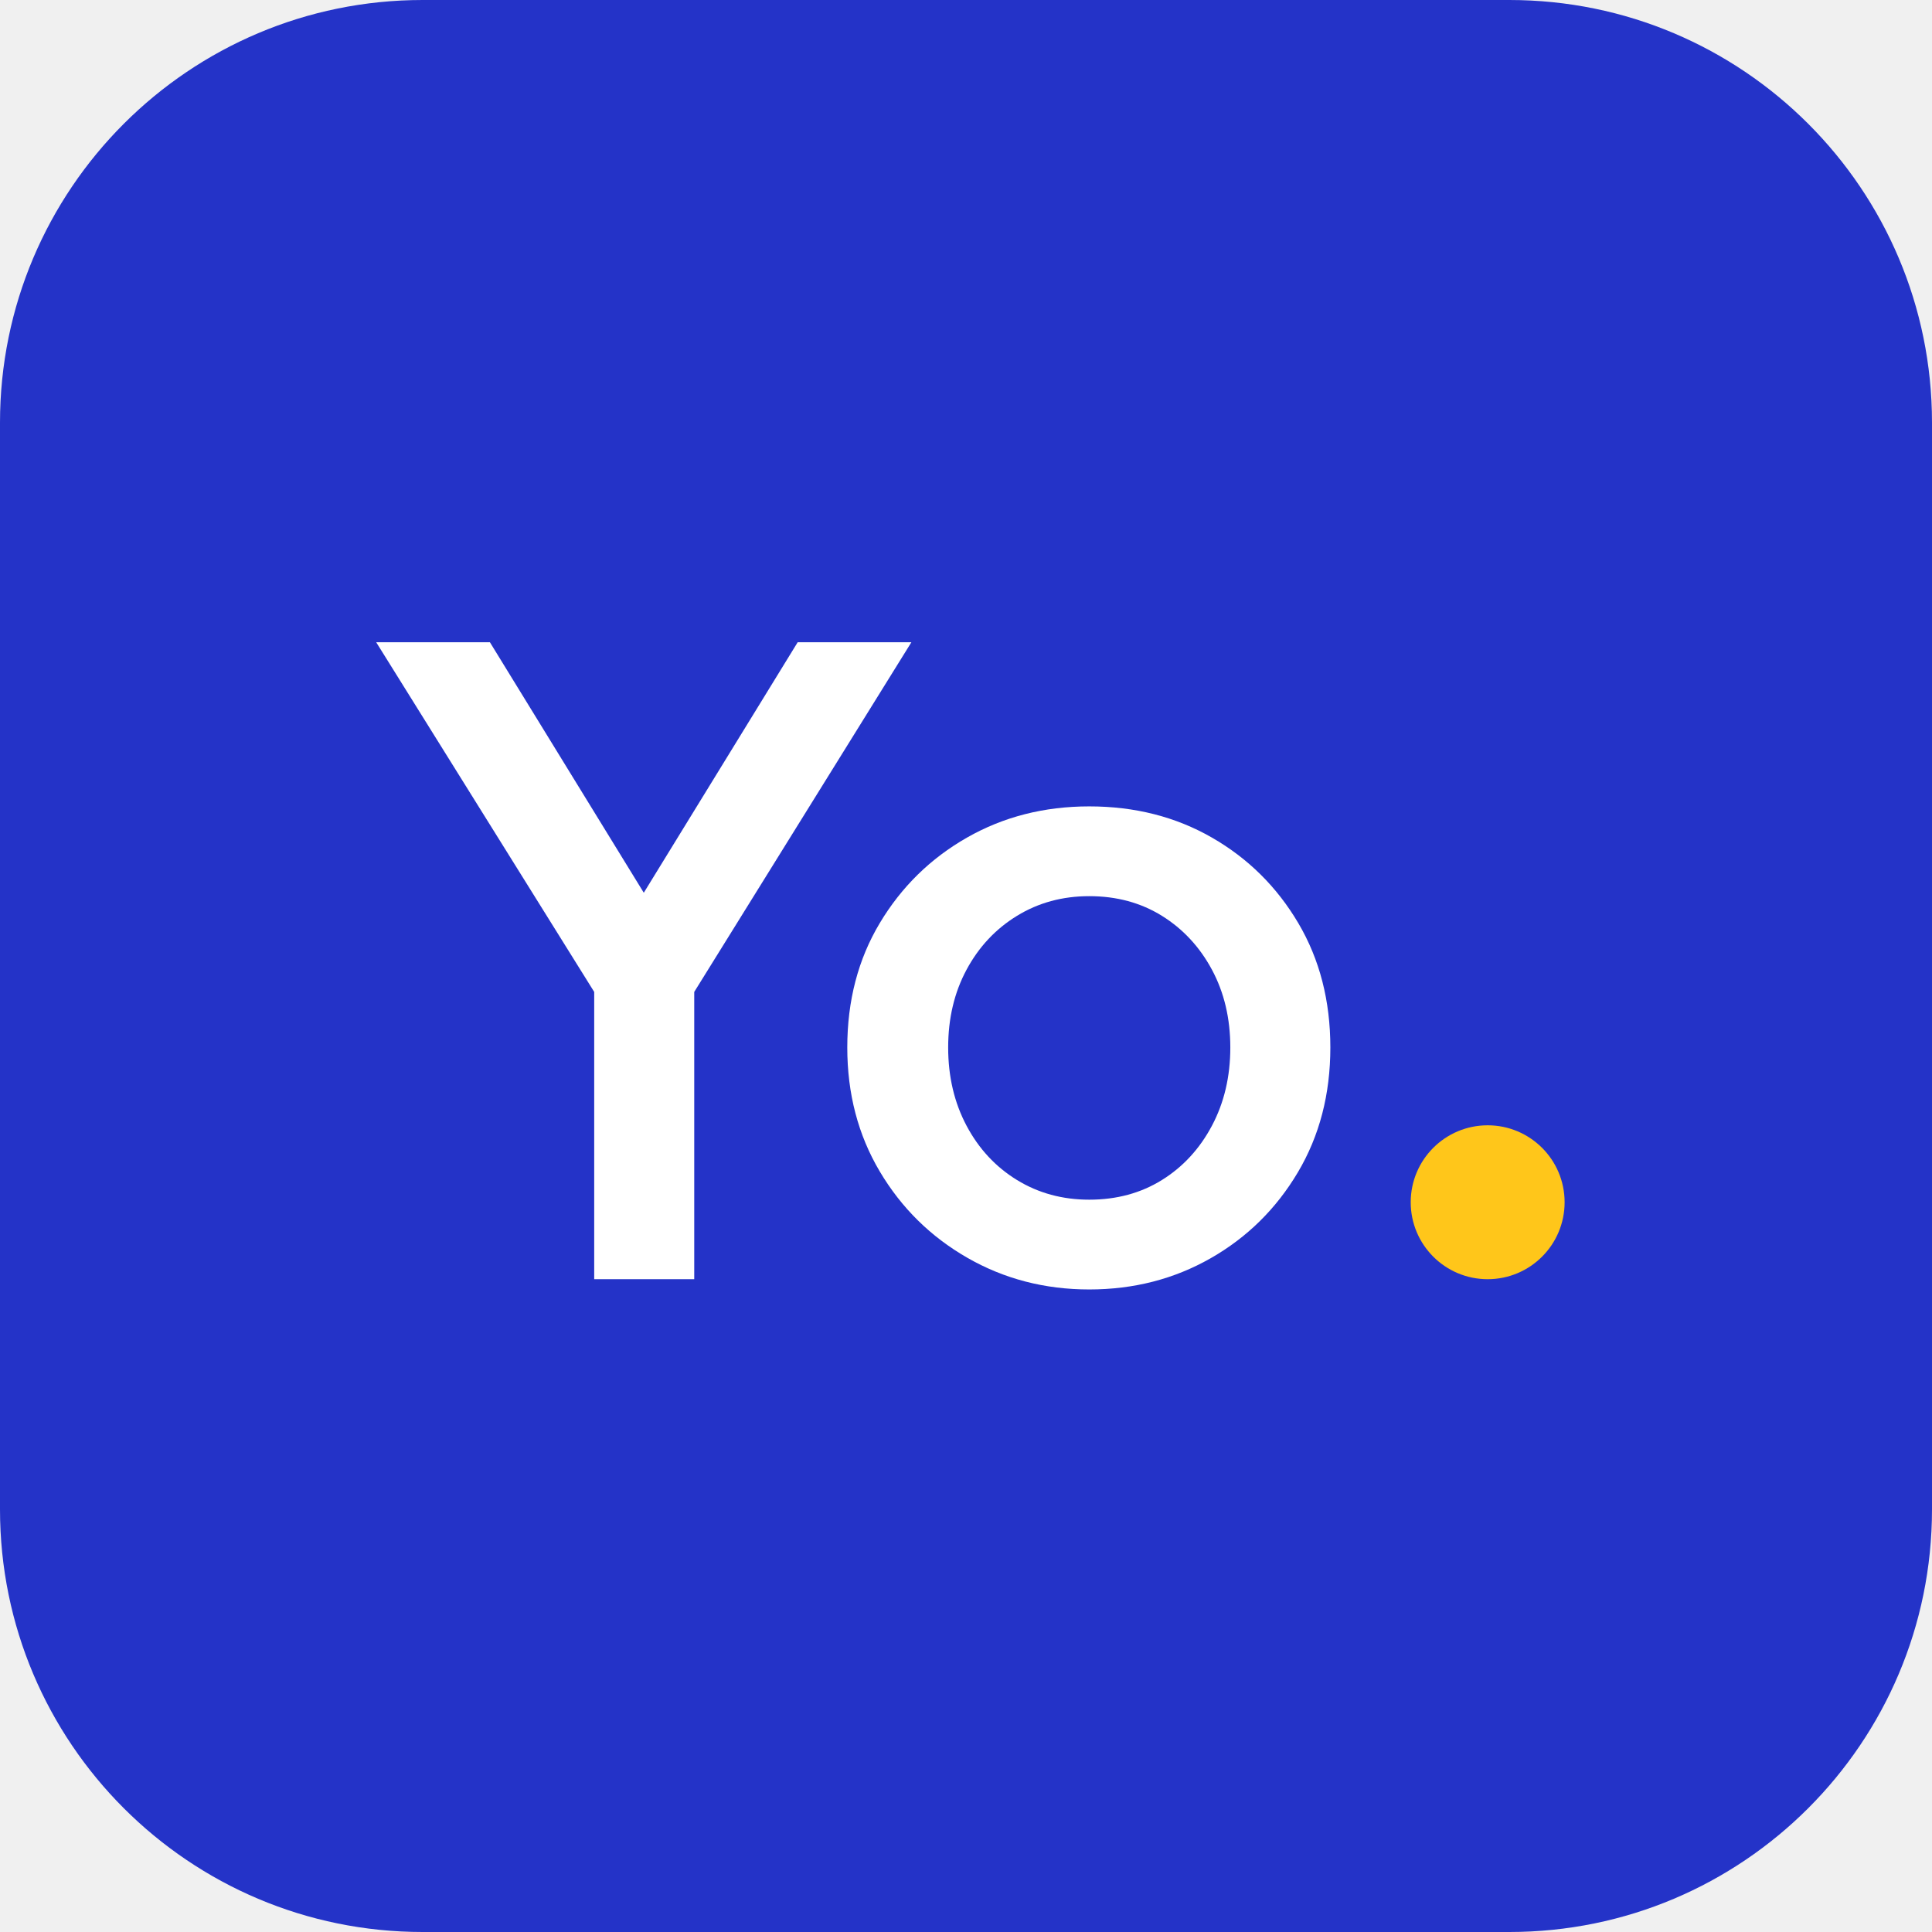
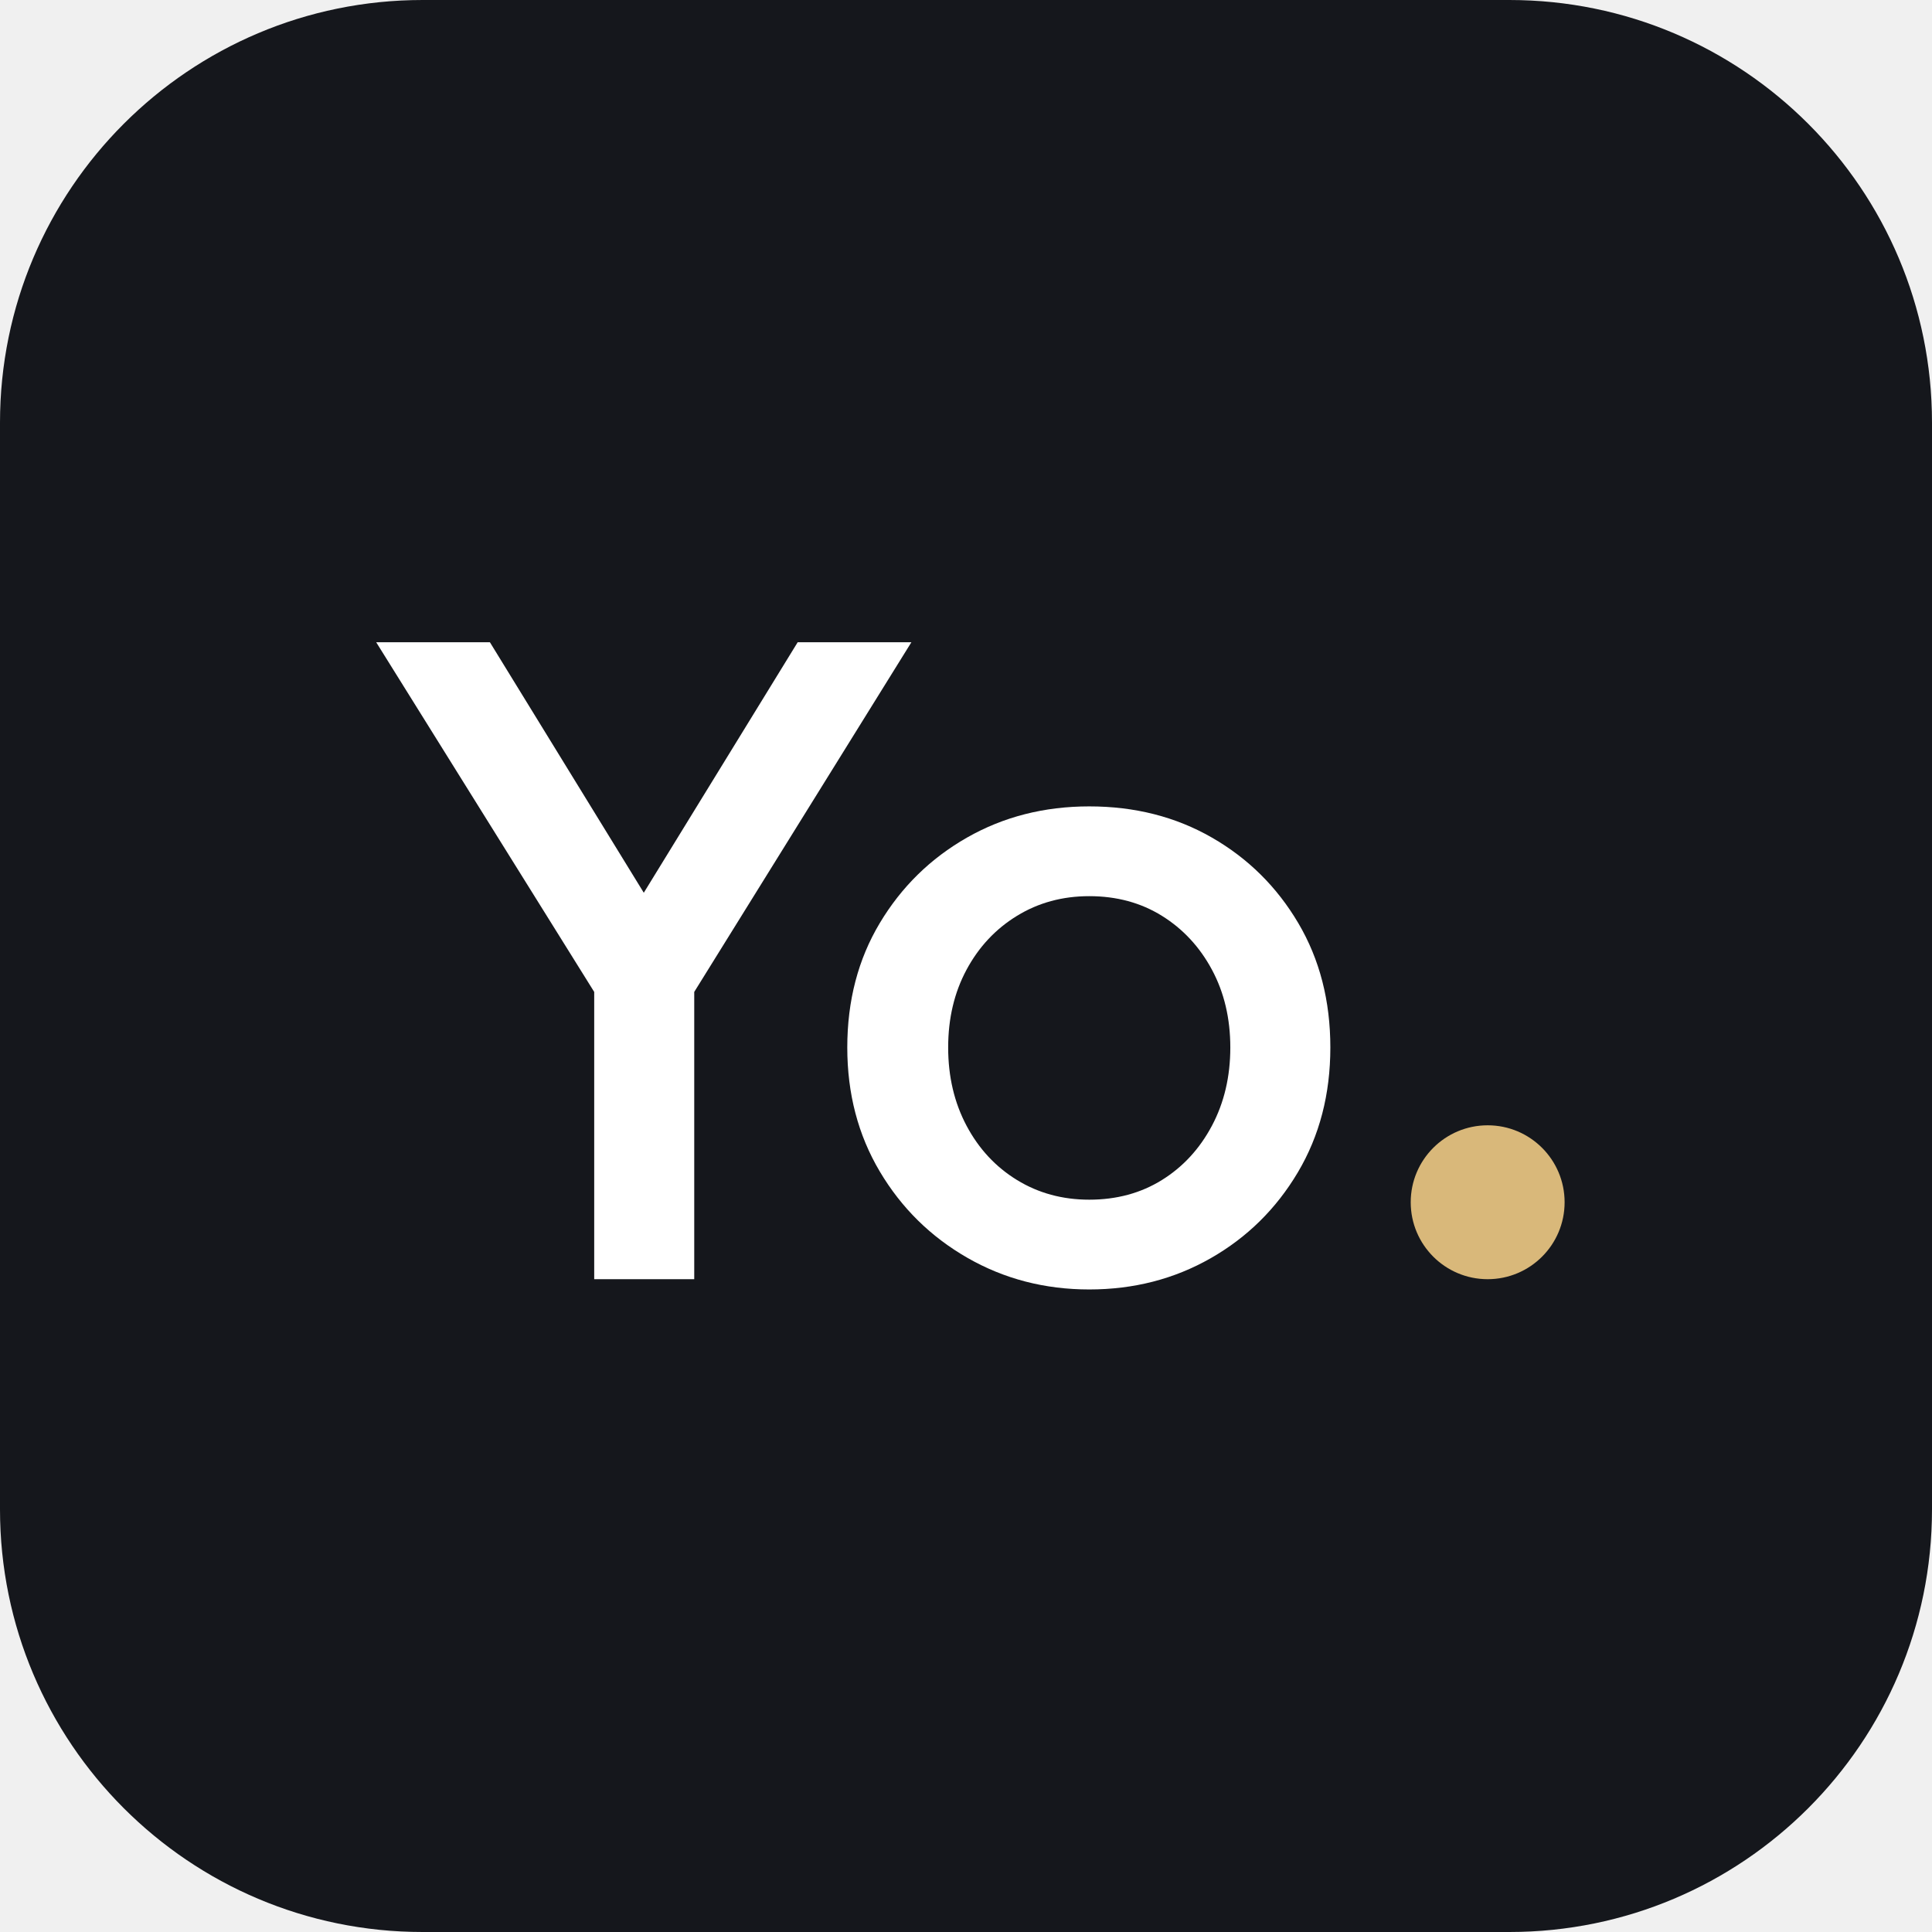
<svg xmlns="http://www.w3.org/2000/svg" viewBox="0 0 256 256" role="img" aria-label="LoHagoYo.cl">
-   <rect width="256" height="256" rx="56" fill="#2433C8" />
+   <rect width="256" height="256" rx="56" fill="#15171C" />
  <g transform="translate(48.6 169.5) scale(1.1329)">
    <path fill="#FFFFFF" d="M38.30 0L26.60 0L26.60-33.60L1.10-74.50L14.40-74.50L32.40-45.20L50.40-74.50L63.70-74.50L38.30-33.60L38.30 0ZM84.50 1.20L84.50 1.20Q76.70 1.20 70.25-2.50Q63.80-6.20 60-12.60Q56.20-19 56.20-27.10L56.20-27.10Q56.20-35.30 60-41.65Q63.80-48 70.20-51.65Q76.60-55.30 84.50-55.30L84.50-55.30Q92.50-55.30 98.85-51.65Q105.20-48 108.95-41.65Q112.70-35.30 112.70-27.10L112.70-27.10Q112.70-18.90 108.90-12.50Q105.10-6.10 98.70-2.45Q92.30 1.20 84.50 1.20ZM84.50-9.30L84.50-9.30Q89.30-9.30 93-11.60Q96.70-13.90 98.85-17.95Q101-22 101-27.10L101-27.10Q101-32.20 98.85-36.20Q96.70-40.20 93-42.50Q89.30-44.80 84.50-44.80L84.50-44.80Q79.80-44.80 76.05-42.50Q72.30-40.20 70.15-36.20Q68-32.20 68-27.10L68-27.10Q68-22 70.15-17.95Q72.30-13.90 76.05-11.60Q79.80-9.30 84.50-9.30Z" />
-     <path fill="#FFC61A" d="M122.1 -9a9 9 0 1 0 18 0a9 9 0 1 0 -18 0Z" />
+     <path fill="#D9B87A" d="M122.1 -9a9 9 0 1 0 18 0a9 9 0 1 0 -18 0Z" />
  </g>
</svg>
